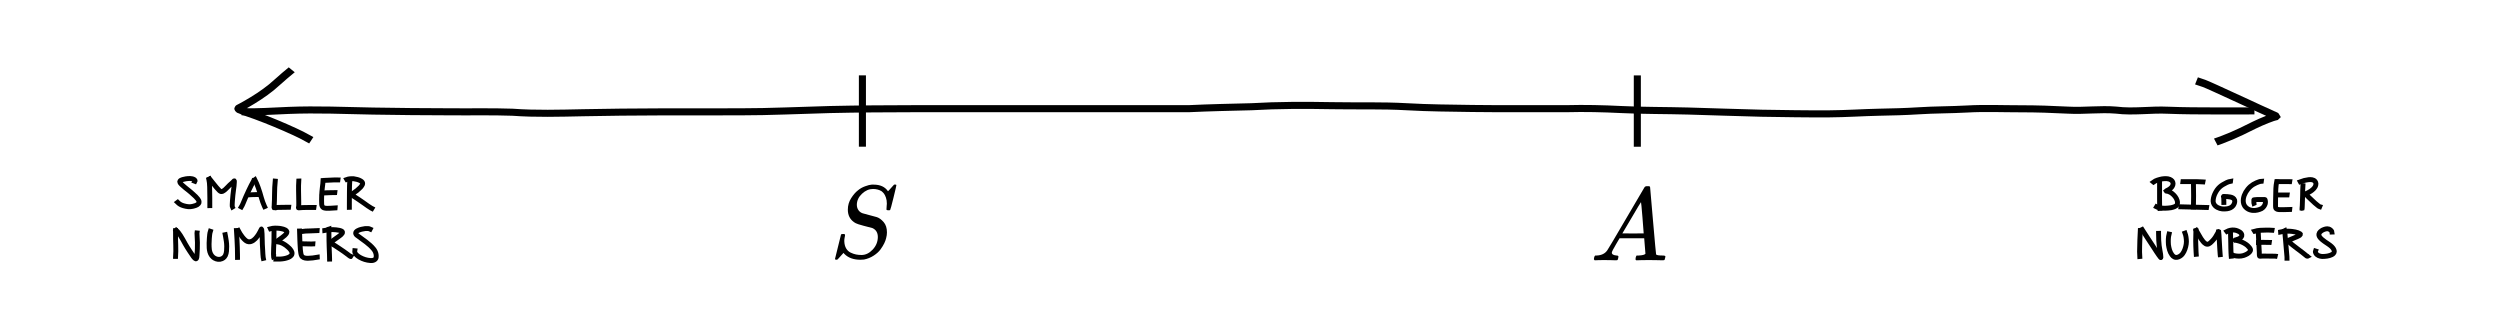
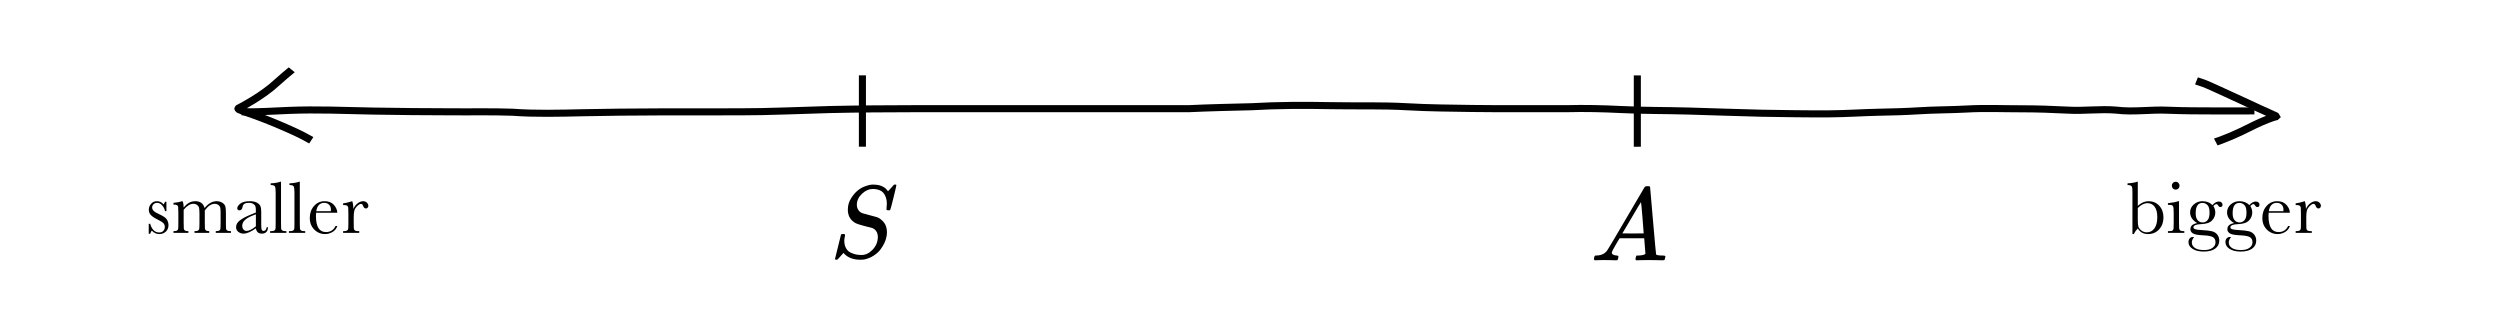
<svg xmlns="http://www.w3.org/2000/svg" xml:space="preserve" id="svg14" width="460" height="60" preserveAspectRatio="none" version="1.1" viewBox="-10 -10 460 60">
  <style id="style1" type="text/css">.grid{stroke:#9e9ed1;stroke-width:.4}.axes{stroke:#000;stroke-width:.9}.notch-labels-in-grid{stroke:none;fill:#b8b8de}</style>
  <defs id="defs1">
    <path id="MJMAIN-2212" stroke-width="1" d="M84 237v13q0 13 14 20h581q15-8 15-20t-15-20H98q-14 7-14 20z" />
    <path id="MJMAIN-31" stroke-width="1" d="m213 578-13-5q-14-5-40-10t-58-7H83v46h19q47 2 87 15t56 24q16 11 28 22 2 3 12 3 9 0 17-6V361l1-300q7-7 12-9t24-4q19-2 62-2h26V0h-11q-21 3-159 3-136 0-157-3H88v46h64q16 0 25 1t16 3q7 2 8 2t6 5q5 5 6 4z" />
    <path id="MJMAIN-30" stroke-width="1" d="M96 585q56 81 153 81 48 0 96-26t78-92q37-83 37-228 0-155-43-237-20-42-55-67t-61-31q-26-6-51-7-26 0-52 6t-61 32q-35 26-55 67-43 82-43 237 0 174 57 265zm225 12q-30 32-71 32-42 0-72-32-25-26-33-72t-8-192q0-158 8-208t36-79q28-30 69-30 40 0 68 30 29 30 36 84t8 203q0 145-8 191t-33 73z" />
  </defs>
-   <g id="layer10" style="display:inline">
-     <path id="path151-5" d="M148.683 3.866v13.125" style="display:inline;fill:none;stroke:#000;stroke-width:1.3;stroke-dasharray:none" />
-   </g>
  <g id="layer28" style="display:inline">
    <path id="path89" d="M404.815 10.405c-2.415.003-4.83.007-7.246.005-2.88-.005-5.76-.011-8.637-.127-3.198-.157-6.384.378-9.56-.022-2.938-.25-5.87.17-8.815.006-2.914-.147-5.835-.254-8.752-.25-3.281.003-6.564-.15-9.84.038-2.996.172-5.982.137-8.977.334-2.399.157-4.787.208-7.193.258-3.074.064-6.049.28-9.217.301-4.149.029-8.286-.05-12.435-.114-4.516-.107-9.025-.277-13.54-.405-4.095-.116-8.193-.07-12.286-.273-3.353-.167-6.703-.25-10.063-.16-2.881 0-5.763.002-8.645.004-2.898 0-5.797 0-8.696-.04-4.016-.067-8.03-.083-12.04-.319-4.596-.264-9.197-.111-13.8-.197-4.945-.092-9.877-.097-14.813.195-3.832.097-7.658.174-11.487.356H185.094c-4.14 0-8.281 0-12.422-.002-4.726-.001-9.451-.004-14.177.003-5.258.014-10.516.038-15.773.159-5.505.14-11.008.423-16.515.42-4.983 0-9.965-.002-14.947.013-4.652.02-9.305.05-13.956.154-4.347.092-8.697.224-13.039-.094-3.818-.137-7.64-.038-11.46-.076-4.738-.017-9.476-.044-14.213-.136-5.143-.102-10.293-.33-15.436-.123-2.897.127-5.792.318-8.693.263" style="fill:none;stroke:#000;stroke-width:1.3;stroke-dasharray:none" />
    <path id="path90" d="M43.129 3.232c-1.103.901-2.13 1.888-3.227 2.797-1.458 1.18-3.037 2.189-4.662 3.118-.465.256-.925.523-1.401.759-.165.075.008.197.085.255 1.01.439 2.07.776 3.106 1.148a101.64 101.64 0 0 1 7.195 2.983c.842.364 1.646.808 2.45 1.246l.055-.084c-.807-.438-1.612-.883-2.456-1.248a101.913 101.913 0 0 0-7.202-2.987c-1.029-.369-2.075-.71-3.082-1.133-.047-.036-.173-.076-.095-.097.477-.239.939-.505 1.405-.763 1.63-.932 3.212-1.946 4.673-3.128 1.099-.912 2.13-1.899 3.233-2.803z" style="fill:none;stroke:#000;stroke-width:1.3;stroke-dasharray:none" />
    <path id="path93" d="M394.755 5.123c1.011.32 1.976.788 2.945 1.219l5.885 2.699c1.424.696 2.886 1.312 4.323 1.98.247.114.494.23.74.346.086.04.211.114.15.074-.011-.008-.02-.024-.034-.025-.033-.002-.066.012-.099.018-.525.1-1.017.307-1.514.498-1.625.632-3.175 1.437-4.739 2.204a44.815 44.815 0 0 1-3.702 1.58c-.301.11-.163.061-.412.148l.047.089c.25-.088.111-.04.414-.15 1.258-.475 2.497-1 3.708-1.585 1.562-.766 3.11-1.57 4.733-2.2.364-.14.614-.242.976-.36.094-.031.19-.06.286-.085 0 0 .326-.058.358-.074.033-.017.05-.052.075-.078-.081-.173-.783-.368-.937-.487-1.437-.667-2.9-1.282-4.324-1.979-1.963-.898-3.925-1.798-5.886-2.7-.972-.432-1.941-.902-2.956-1.225z" style="fill:none;stroke:#000;stroke-width:1.3;stroke-dasharray:none" />
    <path id="path152" d="M291.268 3.875V17" style="fill:none;stroke:#000;stroke-width:1.3;stroke-dasharray:none" />
    <path id="path155" stroke-width=".019" d="M286.574 36.482q0 .457.876.533.342 0 .342.21 0 .018-.038.247-.057.267-.114.343-.057.076-.248.076h-.228q-.19 0-.647-.02-.457-.018-1.219-.018-1.352 0-1.733.038h-.152q-.133-.133-.133-.21.038-.513.247-.666h.267q1.333-.057 1.942-.952.114-.114 3.446-5.807 3.332-5.693 3.39-5.77.133-.228.456-.228h.476q.115.172.115.19l.533 6.15q.533 6.15.57 6.208.096.21 1.238.21.476 0 .476.19 0 .038-.057.266-.057.286-.095.343-.038.057-.266.076h-.267q-.21 0-.743-.019t-1.39-.019q-1.79 0-2.341.038h-.229q-.114-.114-.114-.171 0-.057.038-.343.076-.247.114-.305l.076-.057h.381q1.028-.057 1.219-.323l-.229-2.856h-4.531l-.648 1.104q-.78 1.314-.78 1.542zm5.864-3.541q0-.21-.228-2.97-.229-2.762-.267-2.78l-.514.818q-.305.514-1.2 2.037l-1.713 2.894 1.961.02q1.961 0 1.961-.02z" />
    <path id="path156" stroke-width=".019" d="M148.515 36.918q1.123 0 2.056-.99t.952-2.304q0-1.2-.99-1.657-2.018-.514-2.59-.704-.57-.19-.8-.381-1.141-.8-1.141-2.304 0-1.161.609-2.113.61-.952 1.237-1.428.553-.476 1.333-.762.78-.286 1.219-.305H150.742q1.828 0 2.647 1.219.019 0 .248-.248.228-.247.495-.552.266-.304.38-.419h.077q.057 0 .095-.019.247 0 .247.134 0 .133-.533 2.304-.533 2.17-.61 2.246-.075.076-.304.057-.38 0-.38-.171 0-.114.018-.19 0-.058.02-.362.018-.305.038-.495 0-.648-.172-1.124-.171-.476-.343-.704-.17-.229-.476-.476-.685-.4-1.56-.4-1.086 0-2.019.876t-.952 2.018q0 .571.286.99.285.42.78.59.076.039 1.333.362 1.257.324 1.276.343.647.21 1.256.914.61.704.61 1.904 0 .495-.153 1.066-.095.419-.342.933-.248.514-.686 1.123-.438.61-1.257 1.143-.818.533-1.79.723-.228.038-.647.038-1.885 0-2.932-1.047l-.19-.21-.533.591q-.438.514-.533.59-.096.077-.248.077-.247 0-.247-.153 0-.057 1.104-4.474.038-.114.38-.114h.248q.114.114.114.209 0 .038-.019.171-.019.134-.076.4-.057.267-.038.629.038.742.343 1.256.304.514.819.762.514.247.99.342.476.096 1.009.096z" />
+     <path id="path151-5" d="M148.683 3.866v13.125" style="display:inline;fill:none;stroke:#000;stroke-width:1.3;stroke-dasharray:none" />
  </g>
-   <g id="layer2" style="display:inline">
-     <path id="path94" d="M25.908 23.429c.118-.192 0-.308-.16-.436-.462-.27-1.036-.209-1.555-.141-.297.06-.939.163-1.114.423-.027.04-.032.089-.049.133.008.051.006.105.024.154.08.212.291.395.46.55.215.2.324.286.555.479a21.551 21.551 0 0 1 1.88 1.604c.231.287.623.588.617.975 0 .052-.017.104-.026.155-.027.046-.047.096-.082.137-.221.265-.688.378-1.027.46-.566.137-1.082.043-1.627-.11a2.403 2.403 0 0 1-1.118-.648l-.088.065c.343.333.67.54 1.16.677.59.166 1.11.258 1.72.109.369-.091.857-.216 1.086-.514.04-.05.06-.11.09-.166.009-.06.027-.12.026-.18-.004-.408-.392-.722-.644-1.025a21.533 21.533 0 0 0-1.884-1.61c-.235-.195-.333-.272-.551-.473-.157-.145-.348-.31-.433-.503-.016-.035-.017-.074-.026-.112.01-.031.01-.066.029-.095.15-.228.763-.329 1.022-.383.488-.066 1.033-.132 1.475.112.12.092.23.181.134.323z" style="display:inline;fill:none;stroke:#000;stroke-width:.8;stroke-dasharray:none" />
-     <path id="path95" d="M28.38 22.936c.1.474.12.96.144 1.443.028.686.031 1.373.033 2.06a310.578 310.578 0 0 1 0 1.45l.097-.002v-1.451a53.643 53.643 0 0 0-.033-2.064c-.025-.494-.042-.995-.152-1.478z" style="display:inline;fill:none;stroke:#000;stroke-width:.8;stroke-dasharray:none" />
-     <path id="path96" d="M28.531 22.952c.274.346.556.685.83 1.03.308.385.61.776.967 1.116.25.208.331.262.642.156.363-.183.656-.47.928-.767.25-.292.546-.537.832-.793.155-.103.25-.277.398-.389.003-.001.014-.004.01-.004-.017 0-.034.007-.051.006-.006 0-.012-.014-.015-.01-.005.008 0 .198 0 .199.001.457-.08.909-.138 1.361a32.544 32.544 0 0 0-.213 2.036c-.006.377-.07.759-.028 1.136a.366.366 0 0 0 .041.136l.084-.051a.282.282 0 0 1-.028-.098c-.042-.371.023-.748.028-1.12.048-.679.121-1.356.213-2.03.058-.456.14-.912.14-1.372 0-.067.04-.347-.113-.258-.143.12-.248.283-.4.393-.288.257-.586.505-.838.799-.262.286-.545.564-.896.74-.242.093-.331.027-.525-.137-.355-.337-.653-.726-.96-1.106-.273-.346-.555-.685-.829-1.031z" style="display:inline;fill:none;stroke:#000;stroke-width:.8;stroke-dasharray:none" />
-     <path id="path97" d="M36.632 23.23c-.32.576-.612 1.169-.897 1.764-.392.782-.709 1.598-1.054 2.401-.098.24-.206.477-.343.698l.094.048c.137-.226.248-.467.348-.711.343-.803.66-1.617 1.052-2.397.284-.594.574-1.184.895-1.759z" style="display:inline;fill:none;stroke:#000;stroke-width:.8;stroke-dasharray:none" />
-     <path id="path98" d="M36.835 23.046c.246.472.428.974.618 1.47.233.617.41 1.251.588 1.884.151.534.336 1.058.563 1.564l.055.114.095-.043-.054-.112a11.136 11.136 0 0 1-.558-1.55c-.18-.637-.358-1.274-.592-1.893-.192-.504-.377-1.015-.628-1.493z" style="display:inline;fill:none;stroke:#000;stroke-width:.8;stroke-dasharray:none" />
-     <path id="path99" d="M35.675 25.901c.564-.037 1.13-.044 1.695-.054l.237-.003.012-.104-.237.003c-.568.01-1.136.018-1.703.053z" style="display:inline;fill:none;stroke:#000;stroke-width:.8;stroke-dasharray:none" />
-     <path id="path100" d="M40.578 23.27c-.083.8-.1 1.603-.117 2.405-.003.72-.023 1.44-.064 2.159.018.136-.06.292-.01.424.017.008.032.023.052.026.048.008.266-.033.308-.037.157-.014.246-.017.407-.026.603-.023 1.206-.025 1.81-.028h.178l.015-.113-.179.001c-.605.003-1.21.005-1.815.027-.19.01-.379.018-.567.041l-.09.015c-.012.003-.027.002-.034.012-.005.005.006.013.01.02 0 .007-.006.021.001.023l.006-.064a41.85 41.85 0 0 0 .085-2.481c.018-.798.034-1.598.118-2.393z" style="display:inline;fill:none;stroke:#000;stroke-width:.8;stroke-dasharray:none" />
-     <path id="path101" d="M44.92 23.262a21.655 21.655 0 0 0-.037 1.789c.012.63.025 1.261.032 1.892-.007.316.022.634-.003.95-.013.105-.03.21-.053.312-.03.111.12.09.178.084.414-.043.831-.05 1.247-.058.424-.007.849-.008 1.273-.009h.25l.014-.104h-.25c-.425.001-.85.003-1.275.01-.419.007-.838.013-1.255.056l-.074.009c-.011 0-.032-.011-.034 0-.024.122.037.056.03.03.023-.107.041-.216.054-.325.023-.32-.003-.64.003-.96-.007-.63-.02-1.26-.032-1.891a21.565 21.565 0 0 1 .037-1.788z" style="display:inline;fill:none;stroke:#000;stroke-width:.8;stroke-dasharray:none" />
-     <path id="path102" d="M49.4 23.167c-.015.426-.081.851-.133 1.275a18.128 18.128 0 0 0-.136 1.763c-.01.462-.023.924.007 1.386.025.239.099.483.302.63.04.03.086.05.13.074.369.116.768.093 1.15.075.328-.02.656-.043.985-.061l.008-.105c-.328.019-.656.04-.984.062-.366.018-.745.038-1.102-.058-.285-.153-.345-.311-.384-.626-.03-.459-.018-.917-.008-1.376.02-.587.06-1.173.136-1.756.052-.427.119-.856.133-1.286z" style="display:inline;fill:none;stroke:#000;stroke-width:.8;stroke-dasharray:none" />
-     <path id="path103" d="M49.285 25.559c.528-.038 1.056-.047 1.585-.058.259-.005.518-.008.777-.011l.013-.104c-.26.003-.52.007-.779.012-.527.01-1.055.018-1.582.057z" style="display:inline;fill:none;stroke:#000;stroke-width:.8;stroke-dasharray:none" />
-     <path id="path104" d="M49.821 23.237c.555-.027 1.11-.063 1.666-.077.244-.005.488-.002.732 0l.015-.103c-.245-.003-.49-.005-.736-.001-.557.013-1.114.05-1.671.076z" style="display:inline;fill:none;stroke:#000;stroke-width:.8;stroke-dasharray:none" />
-     <path id="path105" d="M54.299 23.192c-.04.699-.048 1.399-.057 2.099-.008.796-.012 1.593-.013 2.39v.521l.105-.003v-.52c0-.797.003-1.593.012-2.39.01-.7.017-1.4.058-2.1z" style="display:inline;fill:none;stroke:#000;stroke-width:.8;stroke-dasharray:none" />
-     <path id="path106" d="M53.79 23.082c.414-.15.85-.163 1.284-.142.44.071.9.162 1.285.403.053.033.1.074.15.112.038.04.082.073.113.118.196.293-.164.66-.33.862a7.272 7.272 0 0 1-1.37 1.1c-.128.07-.248.161-.385.213h-.005c.003.033-.004.069.008.1.005.012.027.008.039.014.117.058.233.142.343.21.725.452 1.43.936 2.126 1.43.41.298.821.595 1.258.853.045.026.09.05.137.074l.054-.09a1.808 1.808 0 0 1-.13-.07c-.436-.256-.844-.552-1.253-.847a43.79 43.79 0 0 0-2.13-1.435c-.098-.06-.195-.122-.293-.181-.059-.036-.09-.053-.093-.047-.057.102-.042.092-.008.08.14-.06.268-.147.4-.224a7.339 7.339 0 0 0 1.388-1.122c.206-.254.558-.641.323-.989-.033-.049-.082-.086-.123-.13-.054-.04-.106-.083-.163-.12-.395-.247-.87-.342-1.323-.416-.467-.024-.91-.01-1.355.153z" style="display:inline;fill:none;stroke:#000;stroke-width:.8;stroke-dasharray:none" />
-     <path id="path107" d="M22.245 32.38c0 .543-.003 1.087.009 1.63.016.734.054 1.47.045 2.204-.01.339-.03.677-.046 1.016l.105.001c.015-.34.036-.679.045-1.018.009-.737-.03-1.472-.045-2.208-.012-.543-.009-1.085-.008-1.628z" style="display:inline;fill:none;stroke:#000;stroke-width:.8;stroke-dasharray:none" />
-     <path id="path108" d="M22.367 32.394c.314.26.543.607.772.941.324.5.602 1.026.89 1.547.267.462.54.922.84 1.364.223.333.44.671.674.996.136.16.267.357.472.433.022 0 .045.006.065-.001.213-.072.204-.527.218-.691.063-.79.087-1.583.08-2.376-.007-.567-.077-1.132-.082-1.698l.013-.09-.104-.01-.013.104c.006.566.075 1.13.082 1.698.007.79-.016 1.58-.08 2.367-.015.17-.015.36-.08.521-.008.02-.022.035-.03.053-.003.005.003.013 0 .017-.007.006-.018.006-.027.01-.189-.049-.302-.266-.427-.396-.235-.323-.45-.66-.672-.993-.3-.44-.57-.897-.837-1.357-.29-.523-.568-1.052-.894-1.554-.234-.343-.47-.697-.792-.965z" style="display:inline;fill:none;stroke:#000;stroke-width:.8;stroke-dasharray:none" />
-     <path id="path109" d="M28.67 32.494c-.139.43-.165.888-.202 1.336-.033.595-.077 1.194-.032 1.79.008.117.025.233.038.35.085.533.29 1.041.713 1.395.077.065.164.117.246.175.438.249.948.323 1.42.117.094-.04.177-.101.265-.152.19-.178.28-.23.398-.472.25-.514.24-1.133.25-1.69.002-.663-.119-1.315-.235-1.966-.035-.187-.018-.102-.05-.255l-.102.022c.031.15.014.066.049.253.116.644.236 1.29.234 1.948-.01.529 0 1.149-.237 1.637-.11.226-.194.274-.37.44-.083.047-.16.103-.247.142-.432.194-.907.12-1.309-.106-.079-.054-.162-.102-.236-.163-.408-.338-.603-.826-.686-1.338-.077-.713-.06-1.409-.005-2.122.036-.438.062-.887.198-1.308z" style="display:inline;fill:none;stroke:#000;stroke-width:.8;stroke-dasharray:none" />
-     <path id="path110" d="M33.444 32.372c.023.577.075 1.153.114 1.73a62.118 62.118 0 0 1 .097 3.315l.105-.003a53.715 53.715 0 0 0-.007-.582 63.821 63.821 0 0 0-.092-2.74c-.038-.574-.09-1.148-.112-1.723z" style="display:inline;fill:none;stroke:#000;stroke-width:.8;stroke-dasharray:none" />
-     <path id="path111" d="M33.764 32.412c.23.426.48.841.78 1.221.079.1.164.195.247.293.26.276.554.57.953.614.197.022.286-.014.476-.055.638-.228 1.034-.78 1.397-1.32.189-.305.347-.627.508-.946.024-.048.073-.1-.036-.047-.007.003.002.013.003.02l.01.063c.076.515.076 1.038.088 1.557 0 .771.049 1.541.097 2.311.023.415.035.83.086 1.243.011.076.02.154.038.23l.102-.024c-.016-.073-.025-.147-.036-.22-.052-.412-.063-.825-.086-1.238a37.723 37.723 0 0 1-.097-2.307c-.012-.523-.012-1.05-.09-1.57 0-.008-.014-.12-.035-.132-.098-.061-.11.012-.141.074-.16.316-.316.634-.502.935-.344.511-.718 1.036-1.314 1.267-.17.04-.257.075-.435.06-.38-.032-.658-.32-.905-.58-.08-.095-.165-.188-.243-.286a8.167 8.167 0 0 1-.773-1.213Z" style="display:inline;fill:none;stroke:#000;stroke-width:.8;stroke-dasharray:none" />
-     <path id="path112" d="M40.373 32.624c.006.64-.002 1.28-.02 1.92-.031.738-.087 1.474-.082 2.213.007.186.003.373.027.558l.007.024.099-.035v.003a.05.05 0 0 0-.002-.008c-.024-.18-.019-.364-.027-.545-.005-.738.05-1.474.083-2.21.017-.641.025-1.282.02-1.923z" style="display:inline;fill:none;stroke:#000;stroke-width:.8;stroke-dasharray:none" />
-     <path id="path113" d="M39.736 32.15c.553-.157 1.124-.137 1.689-.083.35.063 1.05.154 1.27.485.023.034.029.078.043.117-.005.041-.003.085-.016.124-.122.358-.614.693-.897.914-.22.17-.45.327-.677.489-.097.068-.192.127-.258.226 0 .022-.01.048.002.067.05.085.206.068.284.08.186.026.189.034.389.087.636.207 1.16.622 1.642 1.074.226.261.535.595.472.976-.01.055-.034.105-.05.158-.298.421-.814.547-1.29.658-.52.104-1.052.113-1.58.103l-.016.104c.536.01 1.077.001 1.605-.103.441-.105.942-.216 1.262-.568.046-.051.08-.113.12-.169.018-.062.045-.121.054-.185.057-.41-.253-.764-.502-1.046-.492-.463-1.03-.886-1.68-1.1-.128-.034-.45-.128-.592-.11-.012.002-.015.023-.028.024.053-.084.157-.143.235-.199.228-.162.46-.32.681-.492.294-.23.825-.597.928-.982.014-.054.006-.112.01-.168-.021-.05-.033-.104-.063-.148-.243-.355-.945-.45-1.326-.518-.595-.057-1.174-.077-1.755.089z" style="display:inline;fill:none;stroke:#000;stroke-width:.8;stroke-dasharray:none" />
-     <path id="path114" d="M45.063 32.459c.013.533.037 1.065.05 1.598.038.638.05 1.277.106 1.914.072.379.052.806.247 1.152.026.047.062.087.094.13.293.284.704.317 1.092.324a11.986 11.986 0 0 0 1.779-.192l-.004-.105a12.023 12.023 0 0 1-1.76.193c-.357-.004-.742-.027-1.02-.278-.028-.038-.061-.073-.085-.113-.193-.335-.166-.755-.239-1.122-.056-.635-.068-1.272-.105-1.908-.014-.532-.037-1.064-.05-1.596z" style="display:inline;fill:none;stroke:#000;stroke-width:.8;stroke-dasharray:none" />
-     <path id="path115" d="M45.682 34.904c.534.003 1.067.042 1.6.043.24-.006.131-.002.33-.012l.008-.105c-.195.011-.087.006-.324.013-.534 0-1.067-.04-1.6-.043z" style="display:inline;fill:none;stroke:#000;stroke-width:.8;stroke-dasharray:none" />
-     <path id="path116" d="M45.391 32.653c.548-.088 1.104-.096 1.658-.112.448-.004.897-.027 1.345-.05l.008-.105c-.447.024-.895.047-1.343.051-.556.016-1.116.024-1.666.111z" style="display:inline;fill:none;stroke:#000;stroke-width:.8;stroke-dasharray:none" />
-     <path id="path117" d="M50.471 32.115c.004.714 0 1.429.011 2.143.008.846.054 1.692.087 2.537a37.078 37.078 0 0 1 .024.933l.105-.002v-.077a37.219 37.219 0 0 0-.025-.86c-.033-.845-.08-1.69-.087-2.535-.011-.724-.002-1.448-.015-2.172z" style="display:inline;fill:none;stroke:#000;stroke-width:.8;stroke-dasharray:none" />
-     <path id="path118" d="M49.709 32.443c.497-.104 1.002-.134 1.509-.143.387.012.775.043 1.156.121.14.03.31.07.44.14.042.023.077.058.116.087.014.029.035.056.04.087.041.25-.524.621-.676.734-.473.352-.967.676-1.433 1.039-.12.1-.273.19-.06.298.534.22 1.004.57 1.486.883.638.401 1.242.852 1.846 1.303.098.042.293.268.41.267.022 0 .045-.01.067-.014a.177.177 0 0 0 .065-.08l-.097-.04c-.006.01-.01.02-.018.028.006.002.02.004.015.006-.017.007-.057-.017-.064-.021-.108-.069-.204-.156-.31-.226-.606-.451-1.212-.903-1.852-1.306-.485-.316-.959-.67-1.497-.892-.014-.005-.027-.013-.042-.014-.008-.001-.02.023-.018.016.026-.058.106-.09.143-.134.465-.362.958-.686 1.43-1.037.206-.154.784-.525.7-.855-.012-.046-.045-.082-.067-.123-.046-.033-.087-.072-.136-.098a1.762 1.762 0 0 0-.46-.148 6.817 6.817 0 0 0-1.172-.124c-.512.008-1.023.037-1.526.14z" style="display:inline;fill:none;stroke:#000;stroke-width:.8;stroke-dasharray:none" />
-     <path id="path119" d="M58.184 32.125c-.306-.146-.639-.142-.97-.122-.477.07-.976.156-1.408.387-.065.035-.125.079-.188.118-.045.044-.098.081-.136.13-.138.174-.11.395.024.56.038.047.085.084.127.126.552.421 1.124.817 1.68 1.234.498.385.99.798 1.386 1.292.061.076.116.159.174.238.22.363.342.782.292 1.21-.007.06-.026.117-.04.175-.024.045-.043.094-.074.135-.215.276-.566.28-.882.281a4.546 4.546 0 0 1-1.955-.597c-.124-.071-.24-.158-.36-.237-.233-.198-.505-.427-.536-.76-.006-.069.02-.137.03-.206l-.105-.01c-.008.083-.034.165-.025.247.04.353.32.6.573.812.123.08.241.17.369.243a4.66 4.66 0 0 0 1.996.612c.097 0 .194.007.291 0 .263-.022.539-.121.7-.343.035-.048.054-.106.082-.16.013-.064.033-.127.04-.193.05-.448-.078-.887-.31-1.267-.06-.082-.116-.166-.179-.245-.4-.5-.896-.916-1.399-1.306-.554-.414-1.12-.81-1.671-1.227-.157-.148-.319-.331-.149-.546.035-.044.082-.078.123-.117.06-.037.116-.078.178-.111.413-.219.888-.302 1.344-.371.317-.02.637-.03.93.111z" style="display:inline;fill:none;stroke:#000;stroke-width:.8;stroke-dasharray:none" />
-     <path id="path120" d="M387.308 23.285v2.128c.012.748-.017 1.497.009 2.244.009.221.032.441.053.662l.007.071.105-.011a1.762 1.762 0 0 0-.007-.073c-.022-.218-.045-.436-.054-.655-.026-.746.002-1.494-.008-2.24v-2.128z" style="display:inline;fill:none;stroke:#000;stroke-width:.8;stroke-dasharray:none" />
-     <path id="path121" d="M386.245 23.559c.454-.323 1.003-.46 1.538-.58.547-.078 1.189-.141 1.67.199.066.046.12.108.18.162.036.063.083.12.11.188.124.31-.002.651-.203.895-.059.07-.13.129-.195.193a2.705 2.705 0 0 1-.59.368c-.088.043-.18.07-.25.14.019.03.025.074.056.094.032.02.074.007.112.012.052.006.105.007.157.019.072.016.143.036.213.063.252.097.303.146.538.294.435.339.82.782.975 1.323.024.082.032.168.048.252-.001.139.015.313-.052.445-.183.359-.757.463-1.1.544-.712.101-1.455.153-2.164-.003-.099-.022-.194-.055-.291-.083l-.204-.1-.053.09.218.107c.1.029.199.064.3.086.722.16 1.478.108 2.203.007.408-.1.986-.197 1.193-.63.07-.147.052-.33.052-.484-.017-.089-.027-.18-.052-.267-.163-.56-.56-1.02-1.01-1.371-.254-.16-.493-.308-.79-.375-.052-.012-.107-.015-.16-.02-.03-.003-.062-.018-.086-.004-.02.012-.014.044-.02.066.047-.051.171-.092.226-.119a2.77 2.77 0 0 0 .613-.388c.068-.07.143-.133.204-.21.221-.275.346-.653.203-.995-.031-.076-.085-.14-.127-.21-.18-.163-.217-.222-.452-.318-.468-.191-.994-.146-1.48-.074-.56.128-1.142.268-1.612.617z" style="display:inline;fill:none;stroke:#000;stroke-width:.8;stroke-dasharray:none" />
-     <path id="path122" d="M391.603 23.471h1.73c.646-.006 1.292.015 1.936.05l.101.007.02-.103-.102-.007a30.98 30.98 0 0 0-1.94-.05l-1.731-.001z" style="display:inline;fill:none;stroke:#000;stroke-width:.8;stroke-dasharray:none" />
-     <path id="path124" d="M393.537 23.933c-.005.71.03 1.42.034 2.131-.002.564-.015 1.127-.027 1.69l-.007.364.105-.001.006-.364c.011-.564.024-1.128.027-1.692-.003-.71-.04-1.42-.034-2.13z" style="display:inline;fill:none;stroke:#000;stroke-width:.8;stroke-dasharray:none" />
-     <path id="path125" d="M391.245 28.098c.589.006 1.177.029 1.766.05.935.036 1.87.062 2.807.08l.228.005.016-.103a143.487 143.487 0 0 1-3.034-.084c-.59-.022-1.18-.045-1.77-.052z" style="display:inline;fill:none;stroke:#000;stroke-width:.8;stroke-dasharray:none" />
-     <path id="path131" d="M400.474 23.297c-.533.08-1.018.357-1.477.625a3.51 3.51 0 0 0-1.079.976c-.159.222-.218.346-.347.58-.209.411-.362.855-.4 1.317-.005.083-.004.167-.006.25.028.426.247.776.59 1.025.075.055.158.098.236.147.614.321 1.16.33 1.83.247.423-.074.823-.227 1.1-.57.043-.054.078-.114.117-.171.174-.307.248-.567.187-.916-.16-.397-.436-.507-.826-.607a7.33 7.33 0 0 0-1.158-.103h-.076c-.036-.001-.099-.002-.099 0-.007.11-.026.103.022.108.024-.003.014.035.023.096.021.266.022.534.025.8v.202l.106-.001-.001-.204c-.003-.272-.003-.543-.026-.814-.01-.064-.017-.178-.106-.183-.048-.003-.02-.006-.05.101 0 .003.006 0 .009 0 .02-.002.066-.002.082-.002h.075c.38.01.762.03 1.138.098.34.084.614.183.76.528.058.321-.017.563-.176.845-.036.053-.07.11-.11.16-.255.315-.625.457-1.015.528-.646.084-1.175.08-1.77-.226-.075-.046-.153-.087-.225-.138-.322-.23-.53-.552-.558-.95a3.333 3.333 0 0 1 .397-1.524c.126-.228.185-.35.34-.566.282-.392.64-.706 1.055-.95.437-.255.896-.514 1.4-.604z" style="display:inline;fill:none;stroke:#000;stroke-width:.8;stroke-dasharray:none" />
-     <path id="path132" d="M406.143 23.297c-.346.017-.666.16-.983.289a4.349 4.349 0 0 0-1.129.702c-.221.197-.284.284-.477.507a4.028 4.028 0 0 0-.663 1.14c-.089.248-.101.345-.157.6-.066.472-.034.945.224 1.356.045.072.1.137.15.205.31.355.73.57 1.19.648.094.016.188.02.282.031.554.027 1.073-.107 1.569-.344.363-.223.605-.561.72-.968a1.34 1.34 0 0 0-.005-.588 1.126 1.126 0 0 0-.064-.178c-.018-.042-.07-.036-.108-.035h-.937a6.549 6.549 0 0 0-.953.042c-.11.02-.146-.01-.145.122.008.143.007.286.007.43.004.076-.012.154.012.228l.097-.041c-.008-.053-.002-.13-.004-.19 0-.151.003-.302-.01-.452-.003-.012 0-.042-.011-.035-.119.075.03.058.05.043.313-.039.627-.052.942-.043.313 0 .626.014.94.014.022 0 .077-.055.024-.025.025.05.04.092.057.146.045.177.04.36.004.54-.106.38-.335.695-.675.902-.467.221-.967.355-1.488.33-.09-.009-.18-.013-.27-.027a1.908 1.908 0 0 1-1.139-.609c-.047-.064-.1-.125-.143-.193-.248-.39-.277-.842-.215-1.291.055-.249.067-.343.154-.584a3.93 3.93 0 0 1 .649-1.113c.189-.218.25-.303.466-.494.328-.291.71-.509 1.108-.686.296-.12.594-.253.917-.275z" style="display:inline;fill:none;stroke:#000;stroke-width:.8;stroke-dasharray:none" />
-     <path id="path133" d="M408.856 23.402c-.084.43-.125.865-.153 1.302a45.62 45.62 0 0 0-.049 2.172c.023.446-.04.9.017 1.343.085.354.4.366.71.403.544.022 1.09-.002 1.634-.017l.334-.009.011-.104-.334.01c-.54.014-1.081.037-1.621.018-.182-.02-.505-.016-.6-.22-.015-.03-.02-.064-.031-.096-.058-.438.009-.889-.016-1.33.004-.722.01-1.445.049-2.167.028-.434.07-.867.153-1.294z" style="display:inline;fill:none;stroke:#000;stroke-width:.8;stroke-dasharray:none" />
-     <path id="path134" d="M408.881 25.925a1769.476 1769.476 0 0 1 1.986 0l.014-.104a1085.49 1085.49 0 0 1-1.986 0z" style="display:inline;fill:none;stroke:#000;stroke-width:.8;stroke-dasharray:none" />
-     <path id="path135" d="M409.002 23.471h2.061l.281.008.017-.103-.284-.009h-2.062z" style="display:inline;fill:none;stroke:#000;stroke-width:.8;stroke-dasharray:none" />
-     <path id="path136" d="M413.685 24.103c-.042.61-.046 1.221-.054 1.832-.018.645-.044 1.29-.066 1.934-.009.082-.017.182-.024.265-.006.074-.018.1-.015.147 0 .039-.014.077-.013.1.06.013.1.03.14.012.016-.06-.009-.13.005-.14.008-.096-.006-.305.011-.384.022-.645.047-1.29.066-1.935.007-.607.01-1.215.054-1.82z" style="display:inline;fill:none;stroke:#000;stroke-width:.8;stroke-dasharray:none" />
-     <path id="path137" d="M413.233 23.502c.5-.188 1.02-.333 1.552-.388.108-.012.217-.013.325-.019.373.003.78.117.924.503.023.062.029.129.043.193-.006.074-.004.15-.02.222-.112.517-.524.847-.935 1.132-.274.188-.577.323-.88.457-.1.035-.088.087-.027.167.331.36.69.693 1.048 1.026.412.405.837.795 1.298 1.143.088.068.181.13.288.165l.04-.098c-.098-.025-.18-.088-.26-.146-.459-.345-.881-.734-1.29-1.136-.355-.33-.71-.66-1.04-1.017-.007-.01-.015-.023-.026-.031-.003-.002-.003.006-.004.008-.007.011-.017.02-.023.032-.004.007.014-.007.022-.01l.03-.014c.308-.137.616-.276.895-.468.435-.307.86-.651.969-1.206.016-.082.011-.166.017-.25-.017-.072-.024-.148-.051-.218-.163-.418-.598-.554-1.009-.558-.11.006-.222.007-.333.018a6.538 6.538 0 0 0-1.603.4z" style="display:inline;fill:none;stroke:#000;stroke-width:.8;stroke-dasharray:none" />
-     <path id="path138" d="M383.767 32.36c-.028.605-.06 1.21-.088 1.815-.035.719-.044 1.439-.05 2.159-.008.307.005.614.03.92l.103-.01a8.267 8.267 0 0 1-.028-.912c.005-.719.014-1.438.048-2.156.028-.606.062-1.212.09-1.818z" style="display:inline;fill:none;stroke:#000;stroke-width:.8;stroke-dasharray:none" />
-     <path id="path139" d="M384.069 32.216c.323.511.654 1.017.985 1.523.41.652.842 1.291 1.268 1.934.285.42.537.863.841 1.27.114.156.221.315.346.46.046.08.142.074.145-.04.004-.387-.082-.769-.148-1.148a13.438 13.438 0 0 1-.248-2.01 25.85 25.85 0 0 1-.03-1.248l.001-.073-.105.003v.073c.001.418.009.836.03 1.254.041.678.107 1.354.25 2.02.065.373.15.748.145 1.129-.003.092.153.06.043-.024-.124-.144-.23-.302-.343-.455-.303-.406-.555-.847-.839-1.266-.426-.643-.857-1.281-1.267-1.934-.33-.502-.658-1.005-.98-1.513z" style="display:inline;fill:none;stroke:#000;stroke-width:.8;stroke-dasharray:none" />
-     <path id="path140" d="M389.062 33.013c-.17.665-.165 1.342-.12 2.022.09.651.247 1.331.645 1.871.063.087.141.162.212.243.08.057.151.126.238.17.375.197.789.067 1.123-.148.09-.058.17-.129.254-.193.08-.09.168-.173.238-.27.354-.488.578-1.191.663-1.782.022-.156.024-.313.036-.47-.011-.55-.082-1.115-.277-1.634l-.099.037c.193.504.259 1.056.272 1.593-.012.152-.013.306-.035.458-.082.575-.3 1.262-.644 1.737-.067.092-.151.17-.227.256-.08.061-.156.128-.241.183-.296.19-.66.322-.997.153-.08-.04-.148-.103-.222-.155-.068-.077-.143-.148-.205-.23-.39-.526-.542-1.193-.63-1.828-.045-.666-.05-1.34.119-1.991z" style="display:inline;fill:none;stroke:#000;stroke-width:.8;stroke-dasharray:none" />
-     <path id="path141" d="M393.985 32.422a41.331 41.331 0 0 0-.03 1.873c0 .686.03 1.371.069 2.056.009.163.018.327.03.49l.104-.01c-.012-.162-.02-.325-.03-.488a39.895 39.895 0 0 1-.037-3.923z" style="display:inline;fill:none;stroke:#000;stroke-width:.8;stroke-dasharray:none" />
-     <path id="path142" d="M394.036 32.388c.298.509.58 1.027.89 1.53.238.349.523.781.908.99.05.027.107.042.161.063.053.007.106.02.16.02.408 0 .745-.416 1.006-.68.386-.397.668-.872.926-1.357.056-.1.1-.207.156-.307.007-.013.04-.036.026-.034l-.081.005c.05.415.068.835.09 1.252.028.688.063 1.375.116 2.061.024.31.047.619.067.928.003.045 0 .027.004.056l.104-.011-.004-.054c-.02-.31-.043-.62-.067-.929a57.719 57.719 0 0 1-.117-2.059c-.021-.423-.039-.85-.092-1.27-.032-.018-.06-.044-.096-.052-.026-.006-.033.041-.046.064-.055.101-.1.207-.155.308-.254.477-.532.944-.912 1.334-.212.213-.47.524-.767.62-.117.037-.153.022-.272.01-.047-.016-.097-.027-.142-.05-.37-.195-.656-.628-.883-.961-.31-.504-.593-1.024-.892-1.535z" style="display:inline;fill:none;stroke:#000;stroke-width:.8;stroke-dasharray:none" />
-     <path id="path143" d="M400.355 32.736c.01.668.036 1.336.05 2.004.007.64.015 1.281.051 1.922.012.18.022.359.037.538l.104-.01c-.015-.179-.025-.358-.036-.536a40.65 40.65 0 0 1-.051-1.92c-.015-.666-.04-1.333-.05-2z" style="display:inline;fill:none;stroke:#000;stroke-width:.8;stroke-dasharray:none" />
-     <path id="path144" d="M399.744 32.651c.419-.217.89-.323 1.362-.271.112.012.22.04.33.06.37.123.97.355 1.012.822.005.06-.017.12-.026.18-.032.054-.056.114-.096.163-.228.276-.613.383-.942.477-.026.01-.274.035-.191.138.02.026.47.103.493.108.56.138 1.1.365 1.573.7.088.062.169.133.253.2.164.178.568.53.532.808-.005.044-.027.084-.04.126-.26.437-.738.633-1.194.8-.572.175-1.137.137-1.713.022a2.088 2.088 0 0 1-.397-.14l-.051.09c.134.062.271.116.416.15.612.122 1.189.16 1.795-.03.483-.18.986-.394 1.245-.868.015-.054.038-.106.043-.16.027-.334-.372-.66-.567-.876-.086-.068-.17-.141-.259-.205a4.724 4.724 0 0 0-1.604-.717c-.105-.022-.27-.064-.385-.071-.04-.003-.09.013-.078.071.011.06.272-.331.173-.05.35-.104.76-.224.993-.53.045-.059.07-.132.105-.198.007-.073.03-.147.022-.22-.06-.506-.672-.755-1.081-.89-.115-.02-.228-.05-.344-.063-.5-.056-.998.058-1.442.29z" style="display:inline;fill:none;stroke:#000;stroke-width:.8;stroke-dasharray:none" />
-     <path id="path145" d="M405.473 32.64c.04.557.049 1.115.073 1.672.05.696.087 1.392.111 2.09.03.24-.026.498.052.732.02.055.056.073.112.067.37-.048.743-.032 1.115-.03l1.653.016.08.009.025-.102-.09-.01-1.654-.016c-.375-.003-.753-.02-1.125.028-.056.005.012.032-.016.005-.08-.223-.012-.476-.047-.705a60.464 60.464 0 0 0-.112-2.09c-.025-.562-.033-1.124-.074-1.684z" style="display:inline;fill:none;stroke:#000;stroke-width:.8;stroke-dasharray:none" />
-     <path id="path146" d="M405.512 34.658c.57-.031 1.143-.011 1.714-.004l.365.006.015-.103-.365-.006c-.576-.008-1.152-.027-1.727.002z" style="display:inline;fill:none;stroke:#000;stroke-width:.8;stroke-dasharray:none" />
-     <path id="path147" d="M404.832 32.6c.702-.195 1.437-.2 2.16-.21.363-.01.726.008 1.088.03l.019-.103c-.364-.022-.73-.04-1.094-.03-.746.009-1.506.013-2.227.224z" style="display:inline;fill:none;stroke:#000;stroke-width:.8;stroke-dasharray:none" />
-     <path id="path148" d="M410.315 32.427c.006.031.015.062.02.094.041.29.05.588.077.88.113 1.244-.026-.35.09.986.086.86.152 1.723.222 2.585 0 .196.052.393.044.589h.105c.004-.2-.041-.4-.045-.599-.071-.862-.137-1.725-.223-2.585-.124-1.428.03.338-.09-.987-.026-.295-.032-.599-.079-.892-.006-.04-.017-.078-.026-.116z" style="display:inline;fill:none;stroke:#000;stroke-width:.8;stroke-dasharray:none" />
-     <path id="path149" d="M409.582 32.74a6.448 6.448 0 0 1 1.779-.14c.146.009.291.029.437.043.346.043.692.109 1.02.23.094.035.262.109.349.175.026.02.044.051.066.077-.007.017-.01.039-.022.053-.052.061-.177.13-.235.163-.243.137-.503.235-.76.34-.431.166-.856.348-1.276.542-.177.086-.132.14.01.245.324.198.605.456.9.692.333.267.45.352.795.614.595.416 1.15.884 1.718 1.335.047.02.135.117.203.102.022-.005.04-.02.06-.03l-.083-.064c.106-.025-.05-.008-.11-.086-.57-.45-1.125-.92-1.72-1.335-.34-.259-.464-.348-.792-.612-.297-.238-.579-.498-.904-.697l-.068-.048c-.007-.005-.014-.02-.022-.016-.127.078.077.011.07-.012.418-.193.842-.374 1.272-.54.261-.107.53-.205.774-.349.087-.051.229-.13.272-.236.017-.04 0-.085 0-.128-.03-.032-.054-.069-.088-.095a1.687 1.687 0 0 0-.367-.185 4.637 4.637 0 0 0-1.04-.236c-.147-.015-.294-.035-.443-.045a6.565 6.565 0 0 0-1.803.138z" style="display:inline;fill:none;stroke:#000;stroke-width:.8;stroke-dasharray:none" />
-     <path id="path150" d="M419.147 32.748c-.023-.265-.24-.433-.444-.573-.058-.028-.114-.064-.176-.084-.411-.133-.84.032-1.21.203-.283.177-.623.398-.685.758-.01.062-.004.125-.006.187.015.066.021.134.046.197.17.443.732.83 1.097 1.098.398.288.84.524 1.2.865.172.164.195.214.328.399.112.203.228.442.112.67-.064.129-.13.168-.237.262-.564.34-1.24.402-1.885.413-.443-.037-.929-.179-1.144-.608-.024-.049-.036-.103-.055-.154-.005-.166-.021-.09.038-.228l-.1-.032c-.064.187-.05.089-.036.295.02.057.035.118.063.173.235.457.744.617 1.222.658.592-.01 1.22-.059 1.762-.32.075-.036.142-.085.213-.128.121-.112.191-.154.26-.306.12-.26.003-.525-.126-.753-.14-.194-.163-.245-.344-.417-.36-.342-.803-.58-1.204-.869-.336-.246-.9-.638-1.063-1.042-.022-.055-.028-.115-.042-.173 0-.054-.005-.108.003-.161.053-.333.382-.533.64-.696.335-.153.726-.315 1.101-.2.057.017.11.05.164.075.177.119.379.264.403.494z" style="display:inline;fill:none;stroke:#000;stroke-width:.8;stroke-dasharray:none" />
+   <g id="layer14">
+     <path id="text1" d="M382.636 33.07h-.267v-7.493q0-.82-.048-1.06-.04-.238-.225-.355-.178-.116-.63-.116v-.314q.404 0 .971-.096.568-.096.773-.191h.143v4.43q.479-.431.971-.643.492-.212.998-.212 1.21 0 1.983.84.772.841.772 2.147 0 1.313-.793 2.188-.793.875-2.058.875-.622 0-1.093-.26-.465-.26-.78-.773-.444.445-.717 1.033zm.717-4.792v2.194q0 .848.11 1.224.116.369.547.71.43.342 1.005.342.881 0 1.4-.724.527-.725.527-2.085 0-1.251-.492-1.9-.485-.657-1.299-.657-.465 0-.916.226-.444.218-.882.67zm6.266-4.116q0-.294.205-.506.212-.211.506-.211.294 0 .5.211.204.212.204.506 0 .301-.205.513-.205.212-.499.212-.294 0-.505-.212-.206-.212-.206-.513zm1.32 2.858v3.903q0 .896.027 1.128.027.232.198.355.171.124.609.124h.143v.314h-3.014v-.314h.232q.485 0 .629-.137.15-.144.17-.335.028-.198.028-1.135v-1.695q0-.985-.095-1.203-.09-.22-.247-.274-.15-.054-.533-.054h-.184v-.315q1.216-.123 1.886-.362zm6.143.718q.58-.657 1.175-.657.329 0 .506.178.185.178.185.39 0 .45-.41.45-.226 0-.39-.28-.15-.26-.314-.26-.26 0-.575.356.356.56.356 1.19 0 .82-.588 1.449-.588.636-1.982.684-1.45.047-1.45.587 0 .253.329.356.32.11 1.353.164 1.128.055 1.736.212.609.15.971.615.362.465.362 1.108 0 .902-.738 1.456-.738.553-2.126.553-1.271 0-2.037-.492t-.766-1.244q0-.417.22-.684.218-.266.621-.266.11 0 .198.034-.423.465-.423.984 0 .602.56.992.568.396 1.689.396.998 0 1.551-.403.56-.397.56-1.019 0-.683-.498-.964-.5-.273-1.777-.328-1.47-.061-1.908-.362-.437-.294-.437-.759 0-.895 1.25-1.128-.649-.383-.977-.875-.328-.492-.328-1.1 0-.855.67-1.45.677-.601 1.6-.601 1.141 0 1.832.718zm-3.076 1.49q0 .882.362 1.292.362.41.923.41.52 0 .888-.403.376-.41.376-1.415 0-1.012-.396-1.395-.397-.383-.896-.383-.629 0-.943.472-.314.472-.314 1.422zm9.875-1.49q.581-.657 1.176-.657.328 0 .506.178.184.178.184.39 0 .45-.41.45-.226 0-.39-.28-.15-.26-.314-.26-.26 0-.574.356.355.56.355 1.19 0 .82-.588 1.449-.588.636-1.982.684-1.45.047-1.45.587 0 .253.329.356.321.11 1.353.164 1.128.055 1.737.212.608.15.97.615.363.465.363 1.108 0 .902-.739 1.456-.738.553-2.126.553-1.271 0-2.037-.492-.765-.492-.765-1.244 0-.417.218-.684.22-.266.622-.266.11 0 .199.034-.424.465-.424.984 0 .602.56.992.568.396 1.689.396.998 0 1.552-.403.56-.397.56-1.019 0-.683-.499-.964-.499-.273-1.777-.328-1.47-.061-1.907-.362-.438-.294-.438-.759 0-.895 1.251-1.128-.65-.383-.978-.875-.328-.492-.328-1.1 0-.855.67-1.45.677-.601 1.6-.601 1.142 0 1.832.718zm-3.076 1.49q0 .882.362 1.292.362.41.923.41.52 0 .889-.403.376-.41.376-1.415 0-1.012-.397-1.395-.396-.383-.895-.383-.63 0-.944.472-.314.472-.314 1.422zm10.531-.09h-3.903q-.027.404-.027.602 0 1.477.458 2.222.465.738 1.38.738 1.245 0 1.764-1.114h.328q-.218.697-.868 1.094-.65.39-1.415.39-.71 0-1.346-.356-.63-.362-1.033-1.018-.403-.657-.403-1.593 0-1.326.78-2.201.779-.882 1.948-.882 1.1 0 1.702.67.601.67.635 1.449zm-1.196-.273q.02-.157.02-.28 0-.601-.355-.93-.348-.334-.861-.334-1.244 0-1.484 1.544zm4.16-.417q.233-.608.753-1.018.526-.41 1.025-.41.451 0 .711.28.26.28.26.574 0 .198-.137.342-.13.144-.321.144-.342 0-.52-.506-.123-.342-.369-.342-.294 0-.704.403-.41.397-.526.827-.117.431-.117 1.183v.998q0 .896.02 1.128.028.232.2.355.17.124.607.124h.192v.314H412.4v-.314h.144q.41 0 .58-.11.179-.116.213-.321.034-.205.034-1.176v-1.579q0-.902-.027-1.128-.02-.232-.192-.355-.17-.13-.608-.13h-.144v-.308q.643-.075 1.682-.403.198.54.219 1.428z" aria-label="bigger" style="font-size:14px;line-height:1.7;font-family:Baskerville;-inkscape-font-specification:Baskerville;letter-spacing:.1px;display:inline;stroke-miterlimit:2" />
+     <path id="text3" d="M17.365 33.022v-1.84h.267q.465 1.594 1.661 1.594.52 0 .773-.315.26-.314.26-.69 0-.438-.274-.718-.28-.28-1.087-.677-.848-.417-1.217-.82-.369-.397-.369-.978 0-.553.396-1.052.397-.506 1.115-.506.731 0 1.21.594.102-.102.266-.499h.253v1.73h-.253q-.136-.622-.533-1.066-.39-.452-.923-.452-.41 0-.663.253-.253.253-.253.588 0 .37.28.636.274.273 1.046.622 1.162.526 1.422 1.025.26.506.26.971 0 .732-.485 1.19-.479.458-1.21.458-.773 0-1.374-.636-.185.205-.301.588zm6.164-6.002h.068q.198.458.198 1.176.458-.588.985-.882.533-.294 1.141-.294.69 0 1.121.314.431.315.602.944.52-.63 1.066-.944.547-.314 1.115-.314.65 0 1.1.3.451.301.547.684.096.383.096 1.237v1.682q0 .978.034 1.19.041.211.219.314.184.103.677.103v.314h-2.796v-.314q.444 0 .622-.096.184-.103.225-.301.041-.205.041-1.21v-1.866q0-.568-.068-.855-.062-.287-.335-.492-.273-.205-.71-.205-.445 0-.896.3-.445.302-.896.91v2.208q0 .896.02 1.128.028.226.192.355.17.124.602.124v.314H25.79v-.314q.458 0 .636-.096.185-.096.226-.294.048-.198.048-1.217v-1.552q0-.738-.062-1.066-.055-.335-.348-.567-.294-.24-.732-.24-.424 0-.868.274-.438.273-.896.82v2.331q0 .923.028 1.149.027.225.205.341.178.117.636.117v.314h-2.742v-.314q.452 0 .63-.096.184-.103.225-.3.04-.2.04-1.21v-1.676q0-.957-.033-1.169-.028-.218-.212-.328-.178-.11-.65-.11v-.314q.971-.095 1.607-.307zm15.535 4.799h.253q-.061 1.169-1.148 1.169-.465 0-.738-.247-.267-.246-.35-.731-.683.485-1.25.731-.56.247-1.005.247-.567 0-.977-.329-.41-.328-.41-.868 0-.704.683-1.23.69-.527 1.9-1.026l1.06-.43v-.274q0-.58-.075-.84t-.39-.465q-.314-.205-.827-.205-1.025 0-1.142.683-.11.697-.574.697-.417 0-.417-.396 0-.39.554-.834.554-.451 1.722-.451.869 0 1.347.273.479.274.63.622.156.349.156 1.067v2.262q0 .793.082 1.019.082.226.356.226.451 0 .56-.67zm-1.982-2.393-.745.3q-1.764.719-1.764 1.805 0 .431.226.698.225.26.588.26.32 0 .745-.212.424-.212.95-.636zm4.625-5.981v7.478q0 .896.02 1.128.028.232.2.355.17.124.607.124h.165v.314h-2.995v-.314h.192q.41 0 .58-.11.179-.116.213-.321.034-.205.034-1.176v-5.537q0-.882-.157-1.107-.158-.233-.766-.233v-.314q.417 0 .978-.096.567-.096.779-.191zm3.457 0v7.478q0 .896.02 1.128.028.232.199.355.17.124.608.124h.164v.314h-2.994v-.314h.191q.41 0 .581-.11.178-.116.212-.321.034-.205.034-1.176v-5.537q0-.882-.157-1.107-.157-.233-.765-.233v-.314q.417 0 .977-.096.567-.096.78-.191zm6.902 5.694h-3.904q-.027.403-.027.601 0 1.477.458 2.222.465.738 1.38.738 1.245 0 1.764-1.114h.329q-.22.697-.869 1.094-.65.39-1.415.39-.71 0-1.346-.356-.63-.362-1.033-1.018Q47 31.039 47 30.103q0-1.326.78-2.201.779-.882 1.948-.882 1.1 0 1.702.67.601.67.636 1.449zm-1.197-.274q.02-.157.02-.28 0-.601-.355-.93-.348-.334-.861-.334-1.244 0-1.483 1.544zm4.16-.417q.233-.608.753-1.018.526-.41 1.025-.41.451 0 .711.28.26.28.26.574 0 .198-.137.342-.13.144-.321.144-.342 0-.52-.506-.123-.342-.369-.342-.294 0-.704.403-.41.397-.526.827-.117.431-.117 1.183v.998q0 .896.021 1.128.027.232.198.355.171.124.609.124h.191v.314h-2.974v-.314h.144q.41 0 .581-.11.178-.116.212-.321.034-.205.034-1.176v-1.579q0-.902-.027-1.128-.02-.232-.192-.355-.17-.13-.608-.13h-.144v-.308q.643-.075 1.682-.403.198.54.219 1.428z" aria-label="smaller" style="font-size:14px;line-height:1.7;font-family:Baskerville;-inkscape-font-specification:Baskerville;letter-spacing:.1px;display:inline;stroke-miterlimit:2" />
  </g>
</svg>
